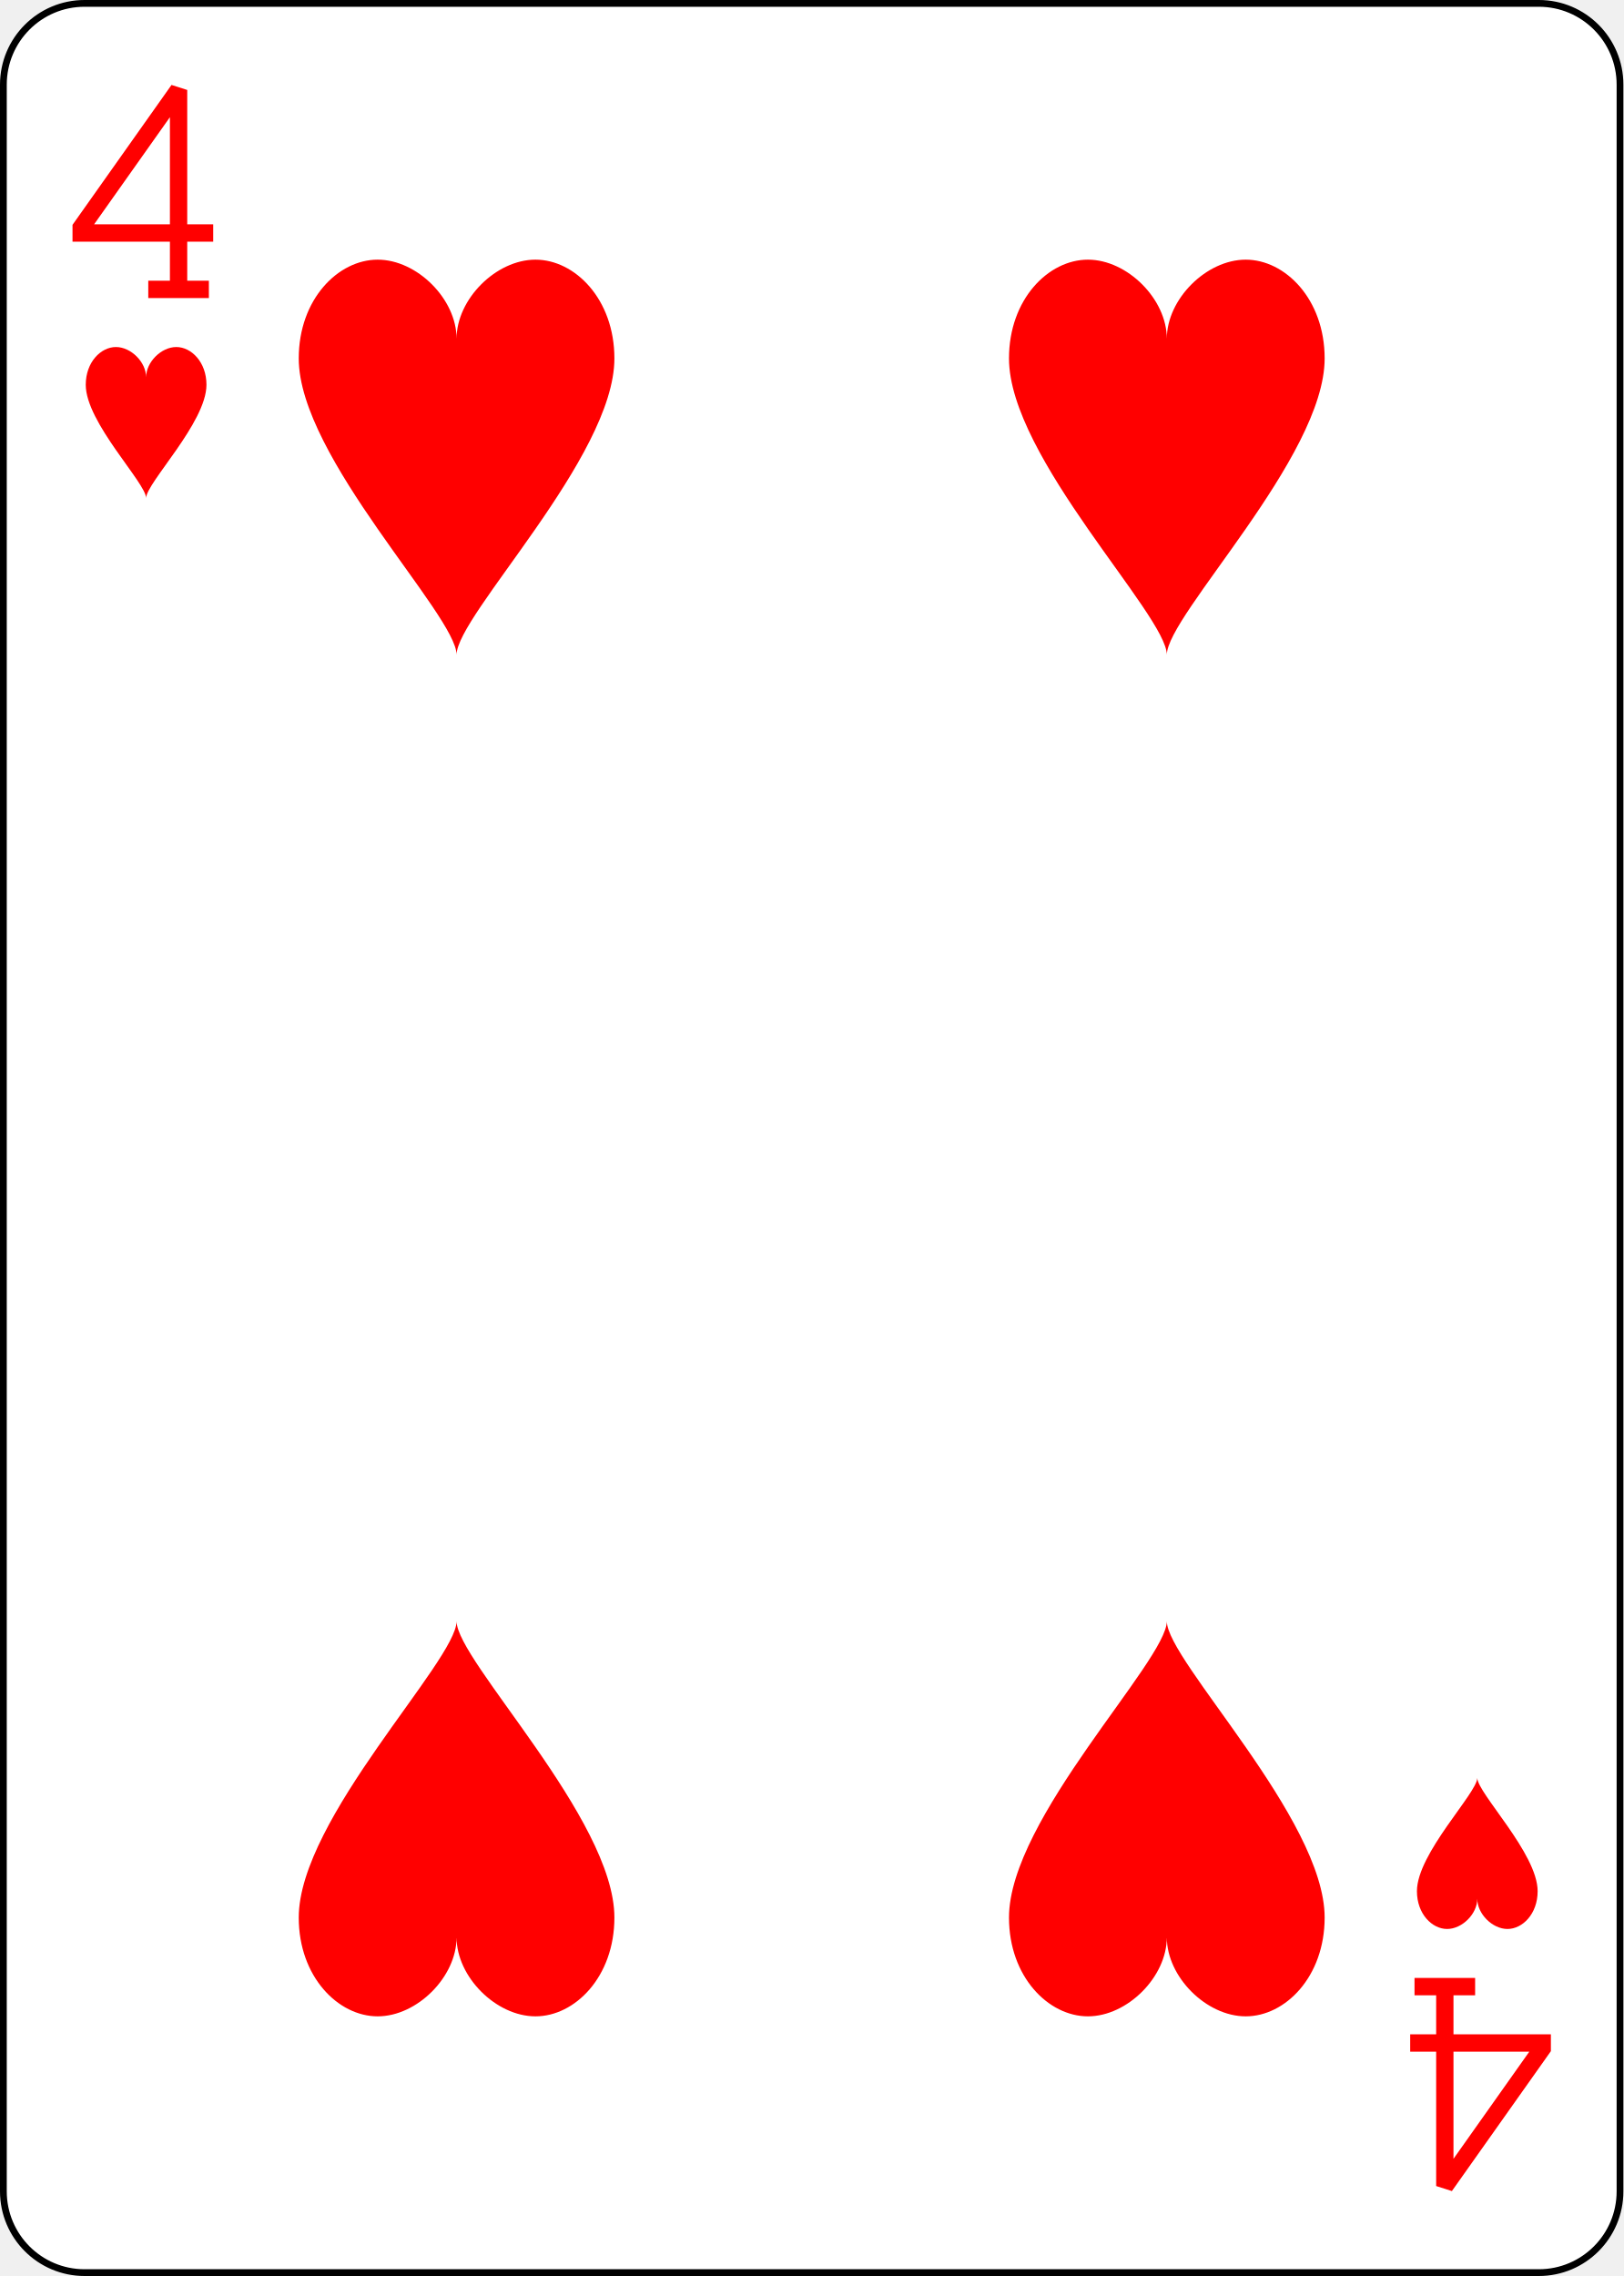
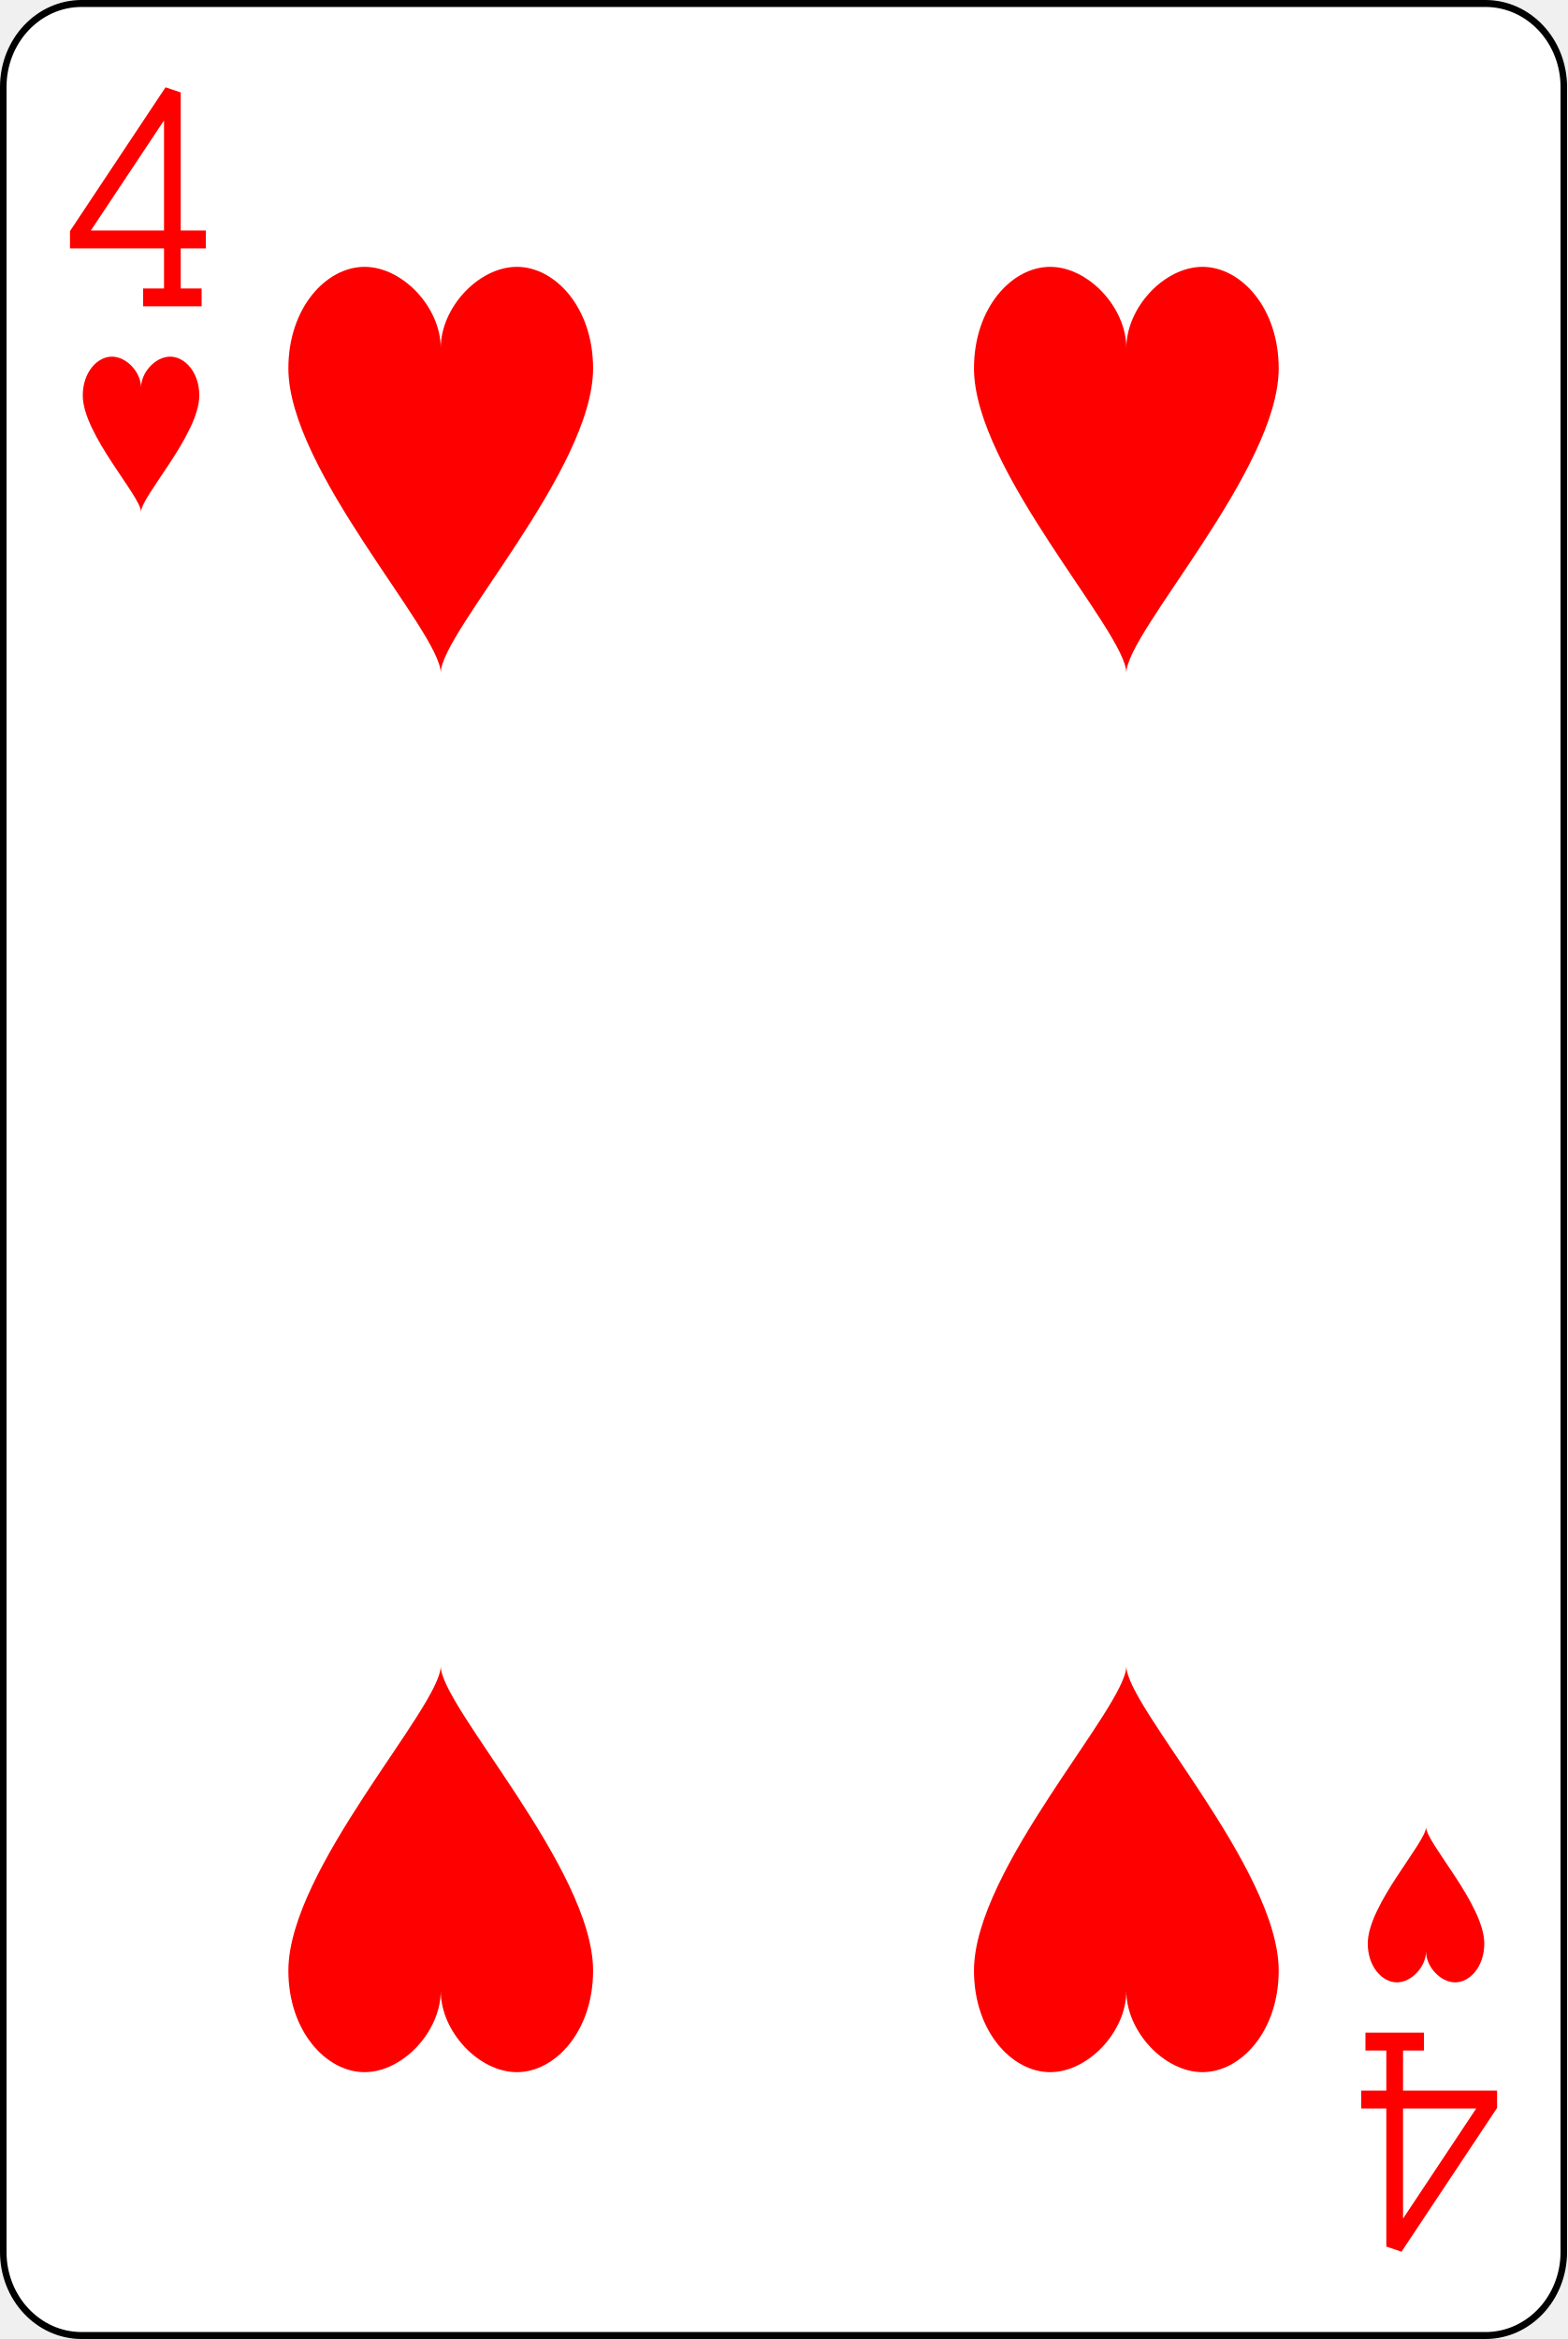
- <svg xmlns="http://www.w3.org/2000/svg" xmlns:xlink="http://www.w3.org/1999/xlink" class="card" face="4H" height="0.75in" preserveAspectRatio="none" viewBox="-120 -168 240 336" width="0.535in">
+ <svg xmlns="http://www.w3.org/2000/svg" xmlns:xlink="http://www.w3.org/1999/xlink" class="card" face="4H" height="1in" preserveAspectRatio="none" viewBox="-120 -168 240 336" width="0.67in">
  <symbol id="SH4" viewBox="-600 -600 1200 1200" preserveAspectRatio="xMinYMid">
    <path d="M0 -300C0 -400 100 -500 200 -500C300 -500 400 -400 400 -250C400 0 0 400 0 500C0 400 -400 0 -400 -250C-400 -400 -300 -500 -200 -500C-100 -500 0 -400 -0 -300Z" fill="red" />
  </symbol>
  <symbol id="VH4" viewBox="-500 -500 1000 1000" preserveAspectRatio="xMinYMid">
    <path d="M50 460L250 460M150 460L150 -460L-300 175L-300 200L270 200" stroke="red" stroke-width="80" stroke-linecap="square" stroke-miterlimit="1.5" fill="none" />
  </symbol>
  <rect width="239" height="335" x="-119.5" y="-167.5" rx="12" ry="12" fill="white" stroke="black" />
  <use xlink:href="#VH4" height="32" x="-114.4" y="-156" />
  <use xlink:href="#SH4" height="26.769" x="-111.784" y="-119" />
  <use xlink:href="#SH4" height="70" x="-87.501" y="-135.501" />
  <use xlink:href="#SH4" height="70" x="17.501" y="-135.501" />
  <g transform="rotate(180)">
    <use xlink:href="#VH4" height="32" x="-114.4" y="-156" />
    <use xlink:href="#SH4" height="26.769" x="-111.784" y="-119" />
    <use xlink:href="#SH4" height="70" x="-87.501" y="-135.501" />
    <use xlink:href="#SH4" height="70" x="17.501" y="-135.501" />
  </g>
</svg>
